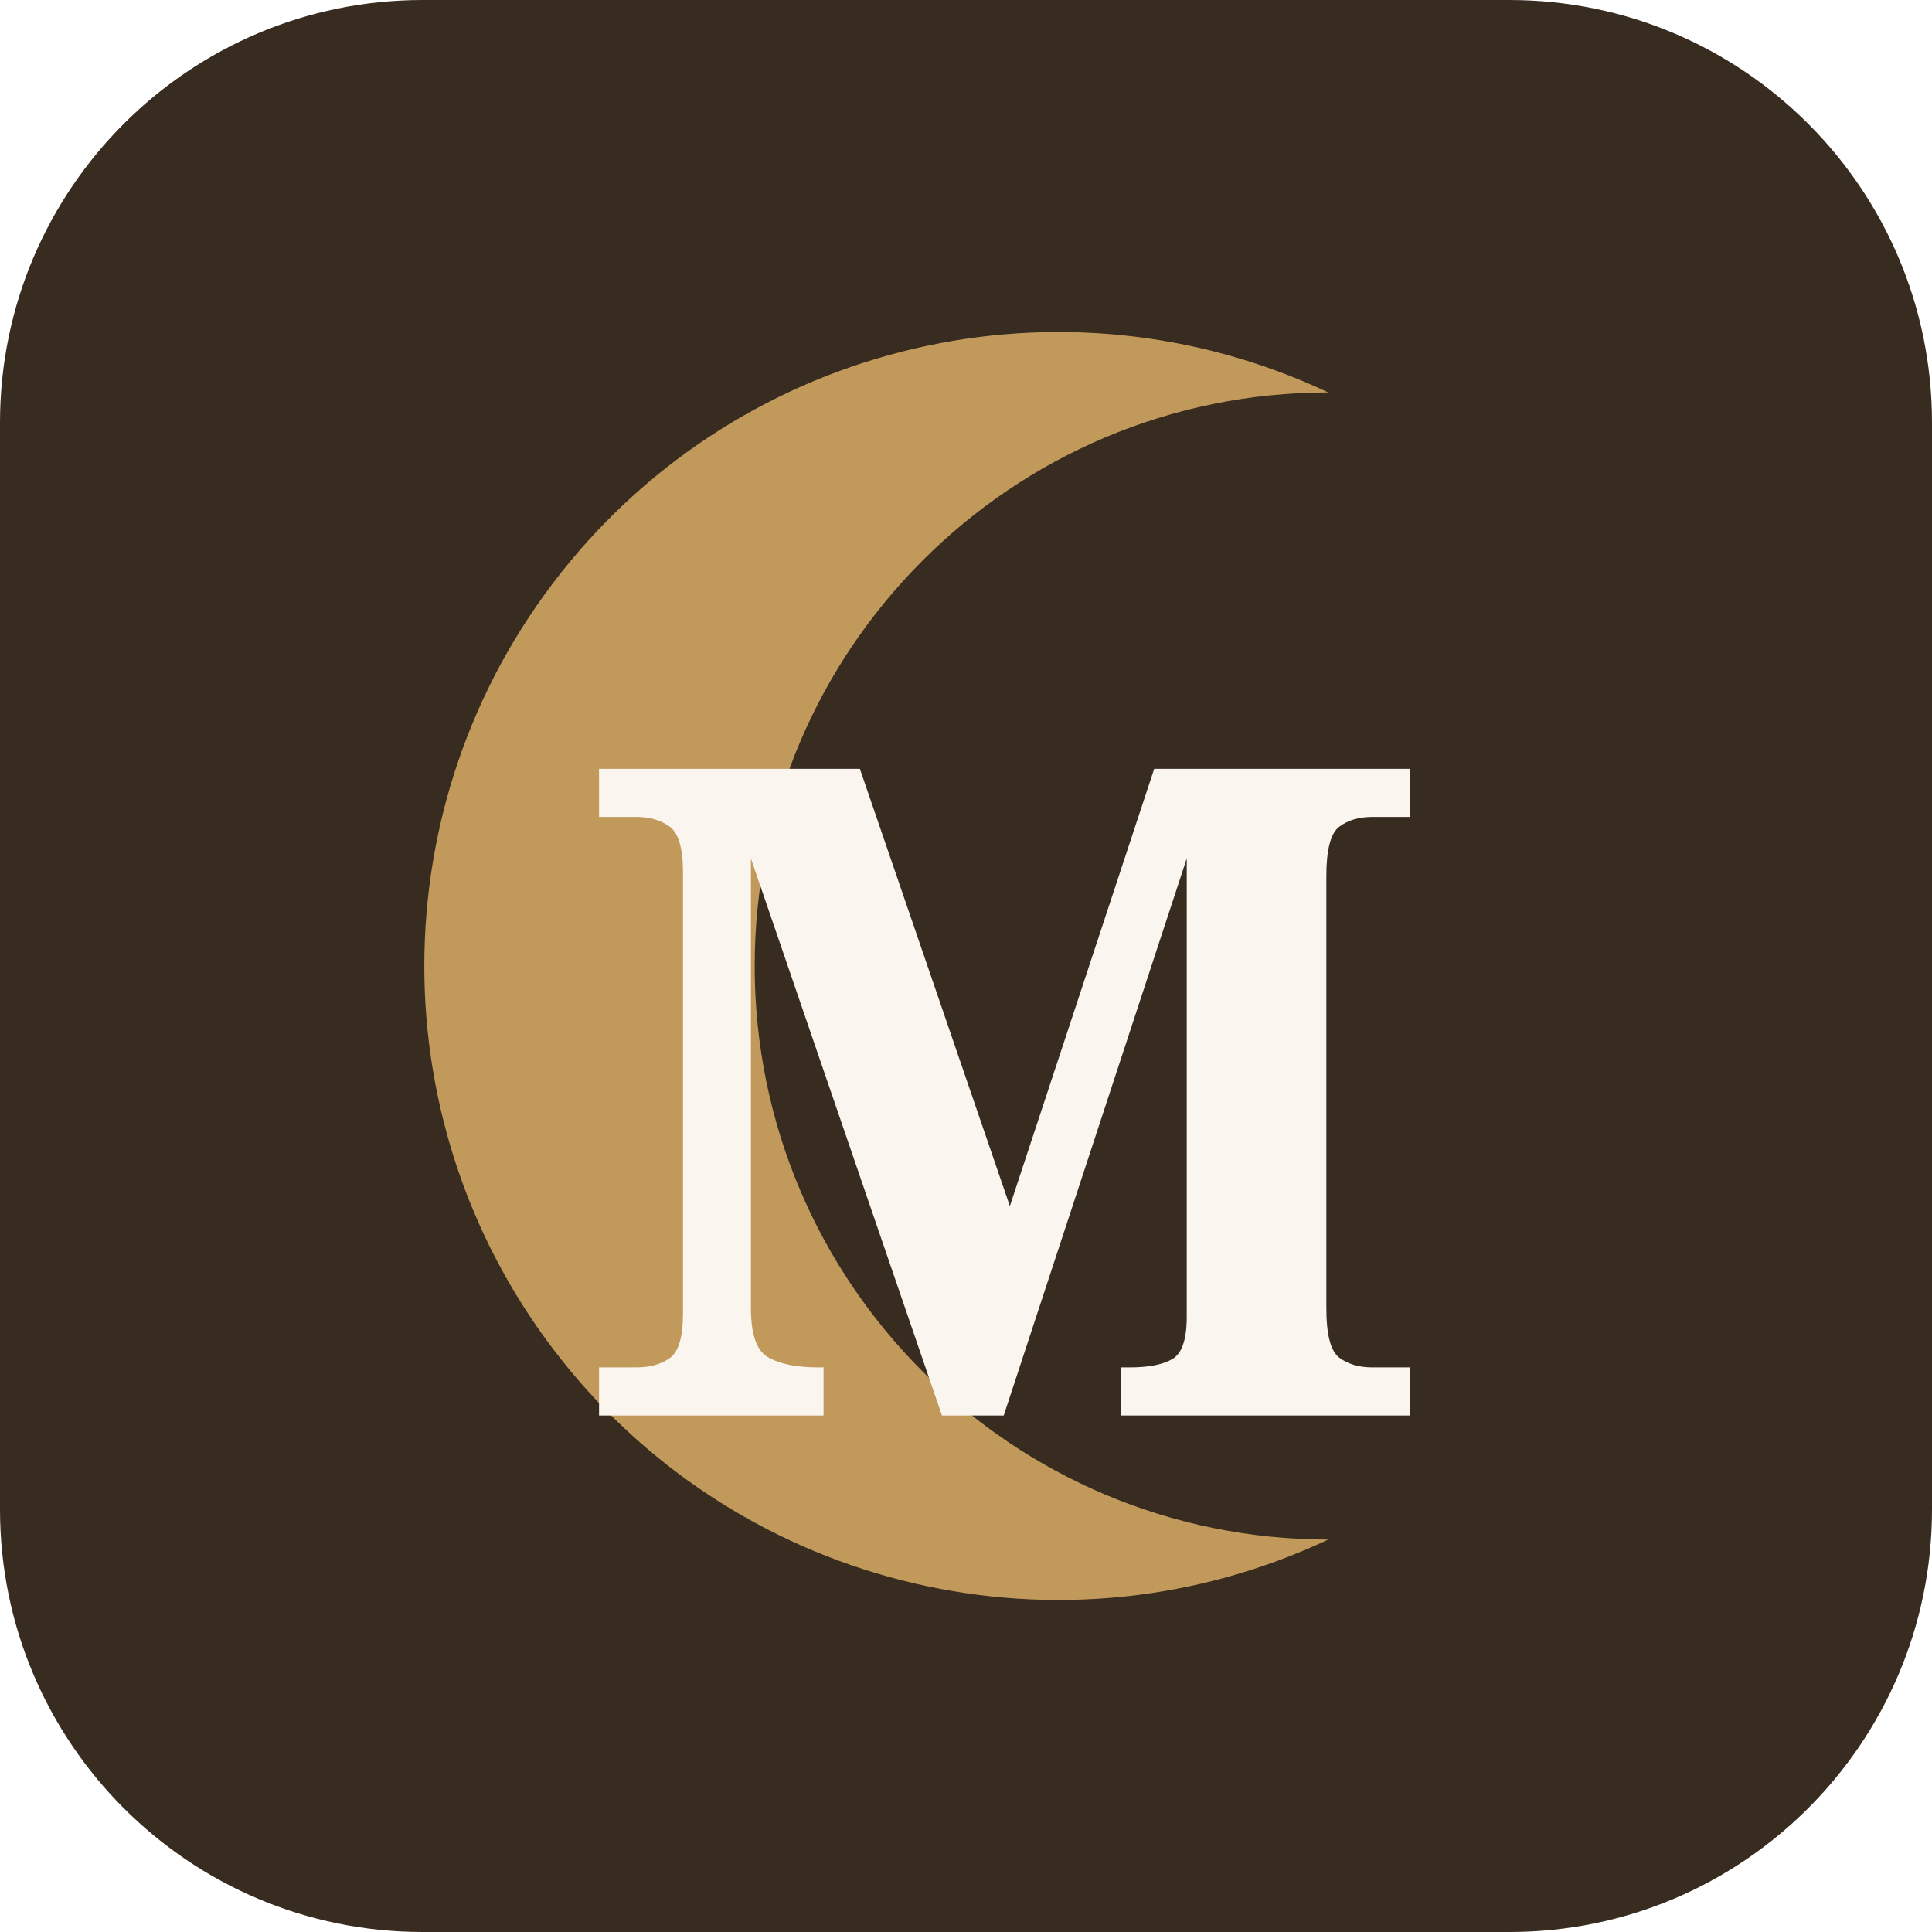
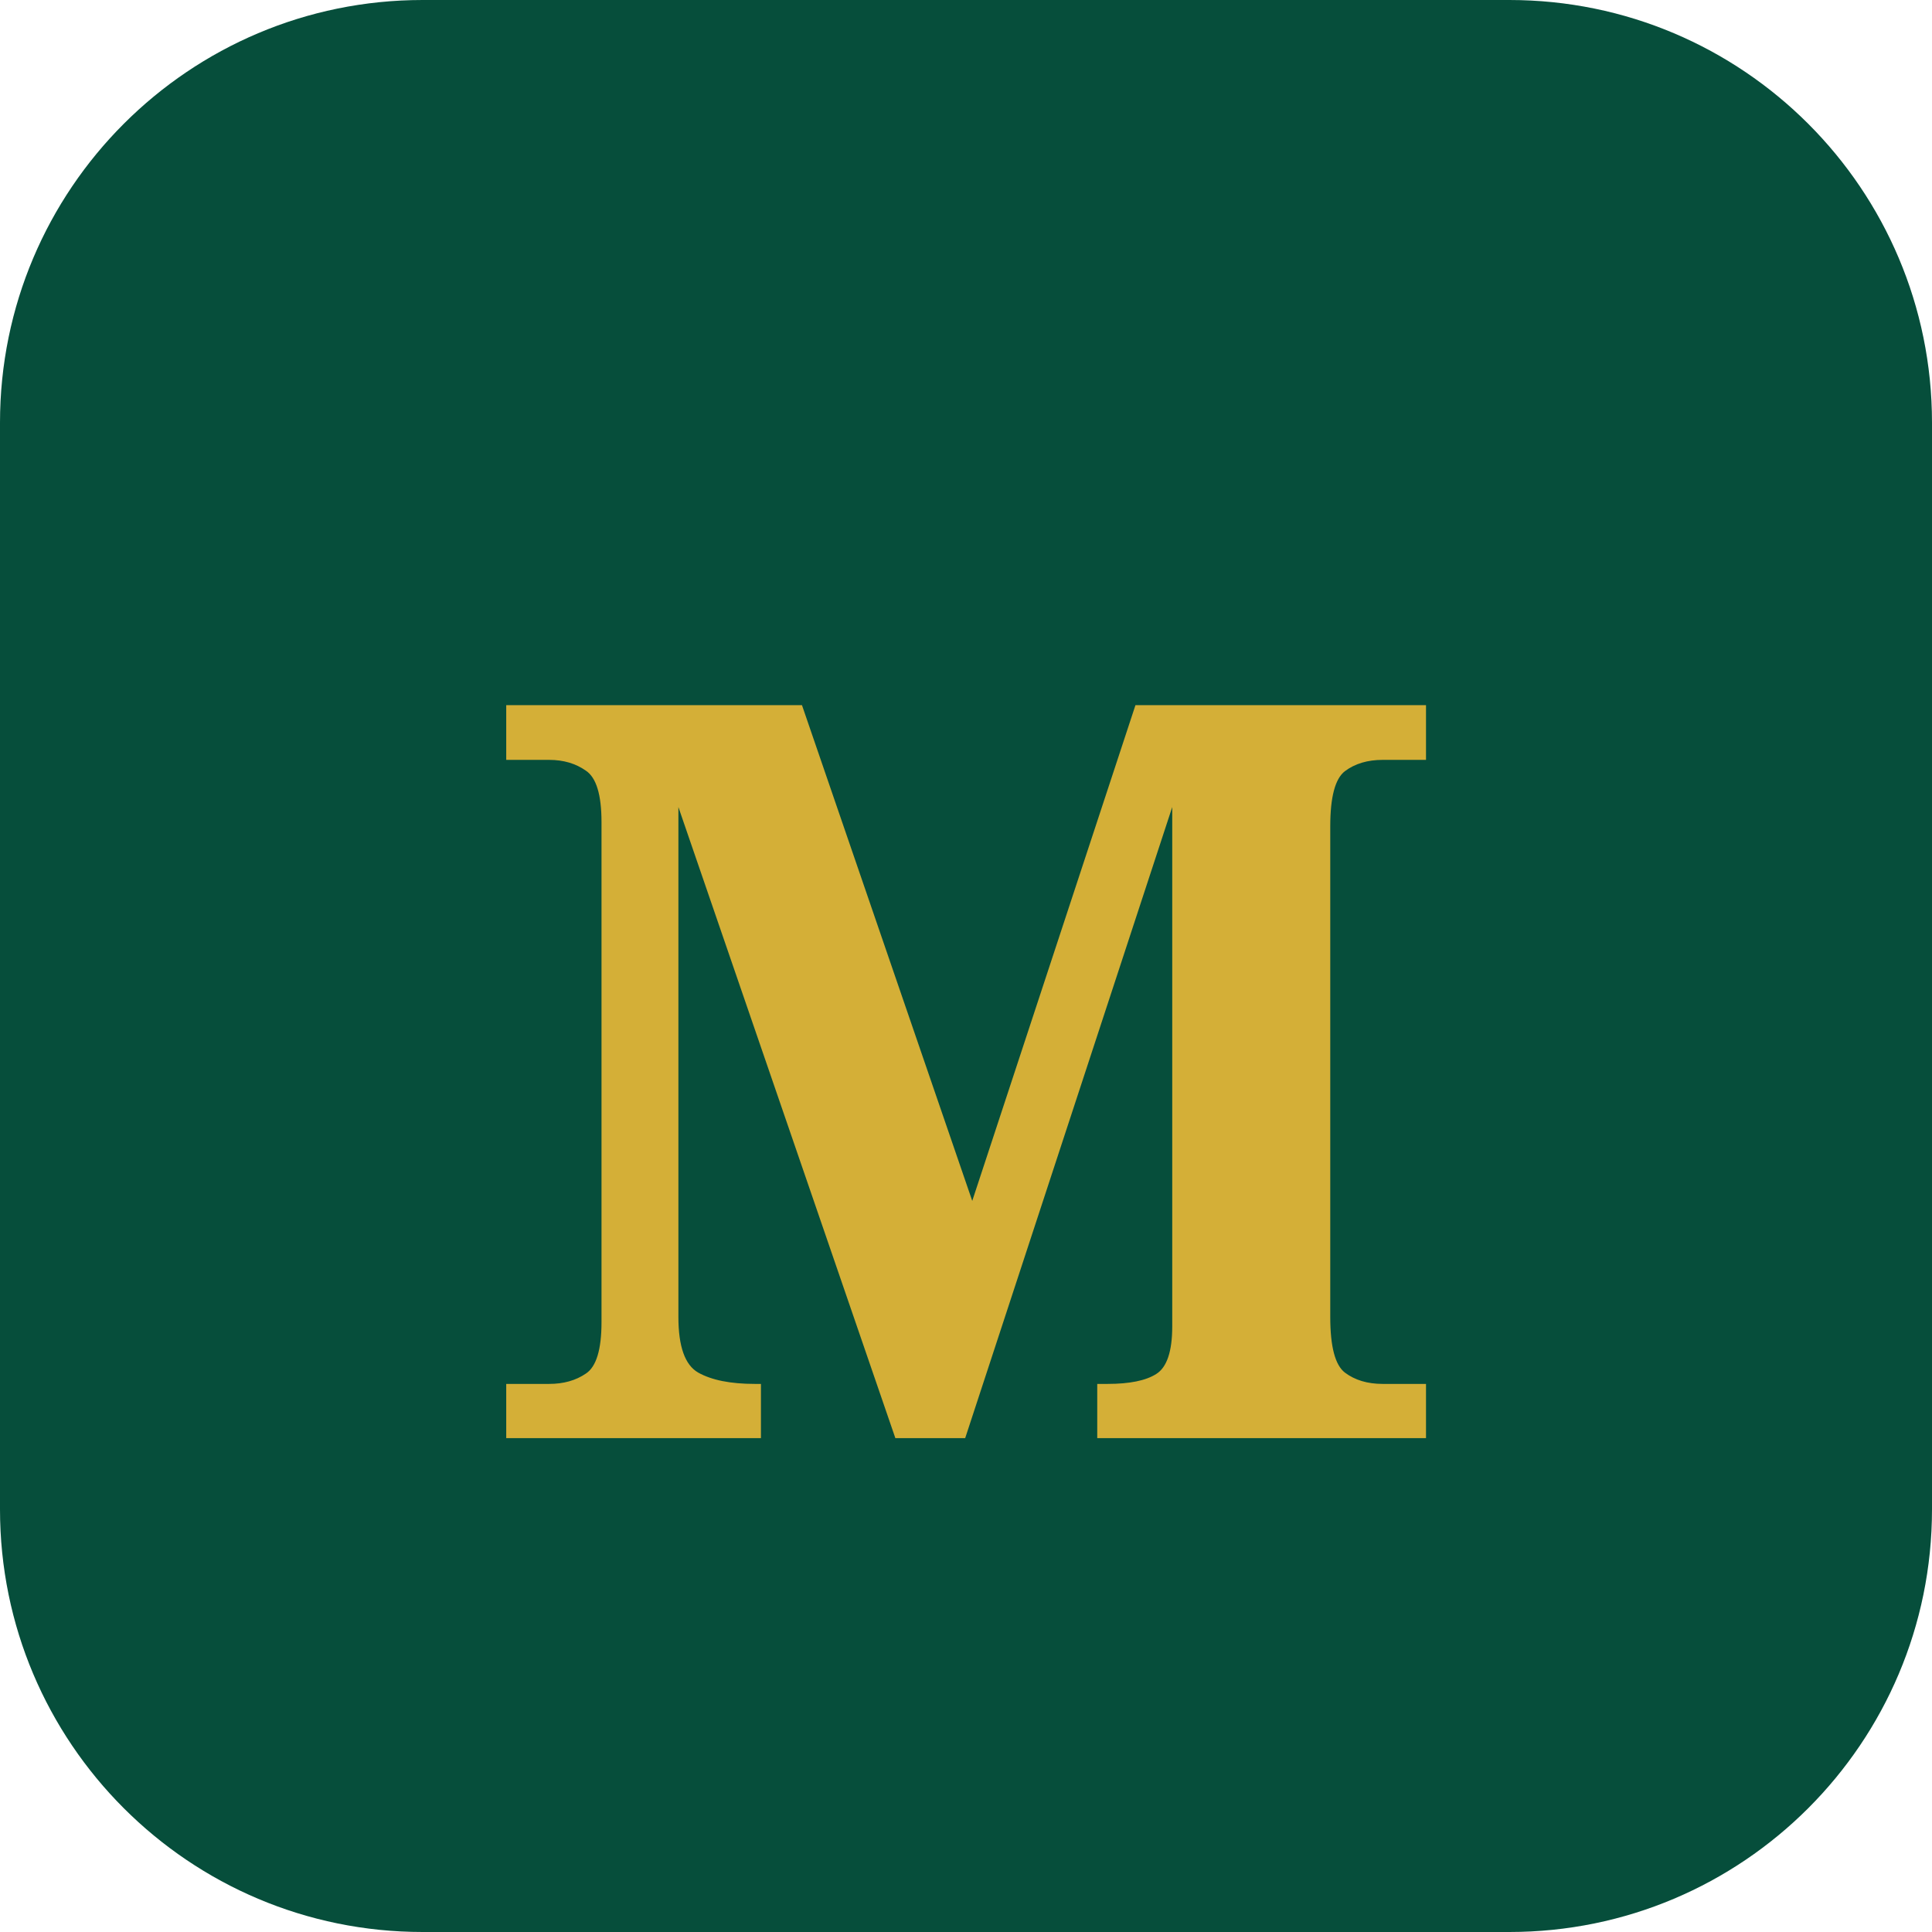
- <svg xmlns="http://www.w3.org/2000/svg" viewBox="0 0 64 64" width="64" height="64" role="img" aria-label="MehzHaya">
-   <rect width="64" height="64" rx="14" fill="#382b20" />
-   <path d="M44 13 A 21 21 0 1 0 44 51 A 15 15 0 1 1 44 13 Z" fill="#c19a5b" />
-   <text x="52%" y="57%" text-anchor="middle" dominant-baseline="middle" font-family="Georgia, serif" font-size="30" font-weight="700" fill="#faf6ef">M</text>
+ <svg xmlns="http://www.w3.org/2000/svg" viewBox="0 0 64 64" width="64" height="64">
+   <rect width="64" height="64" rx="14" fill="#064e3b" />
+   <text x="50%" y="56%" text-anchor="middle" dominant-baseline="middle" font-family="Georgia, serif" font-size="34" font-weight="700" fill="#d4af37">M</text>
</svg>
